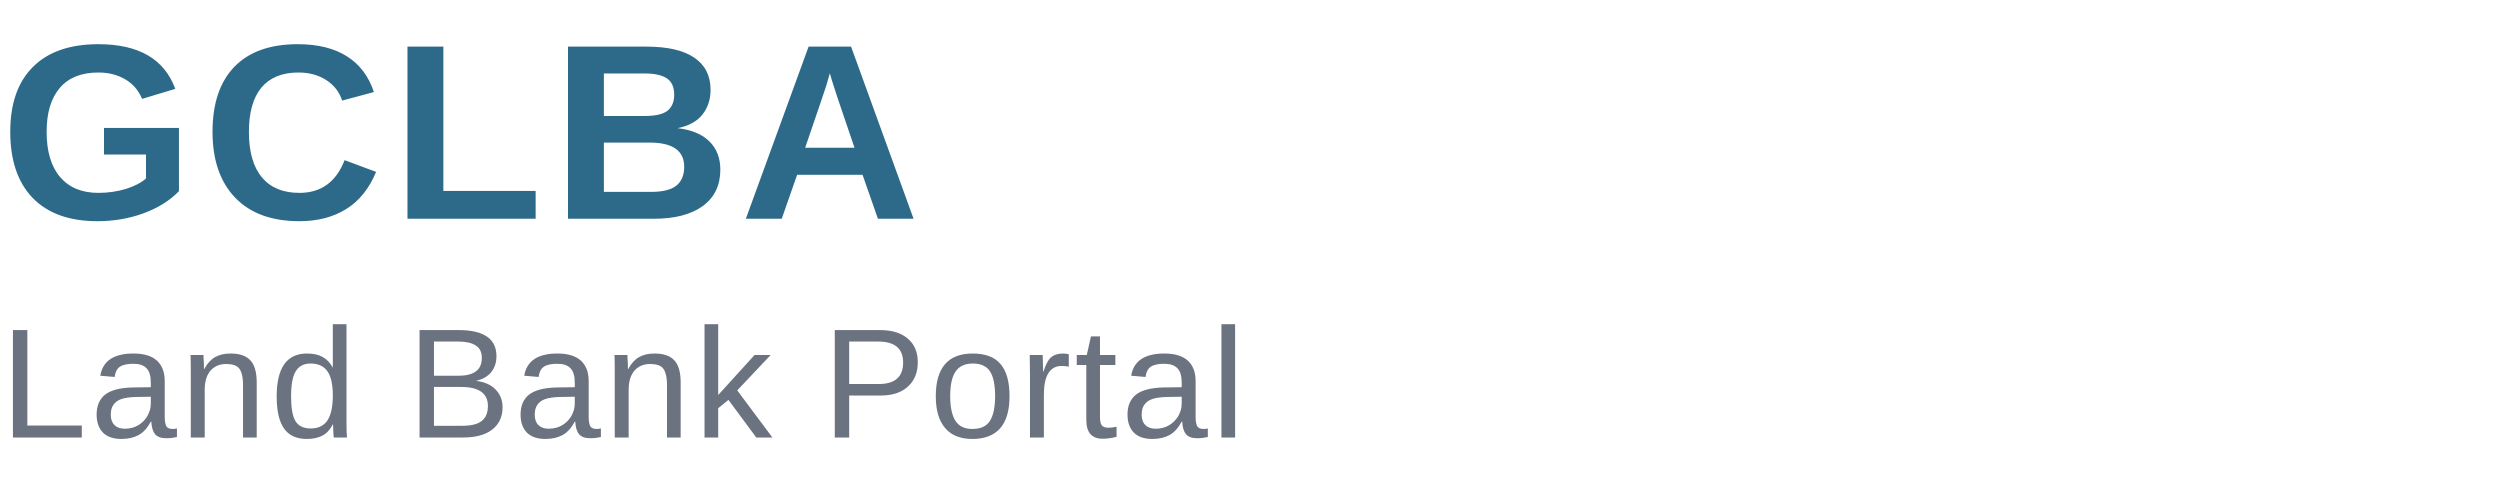
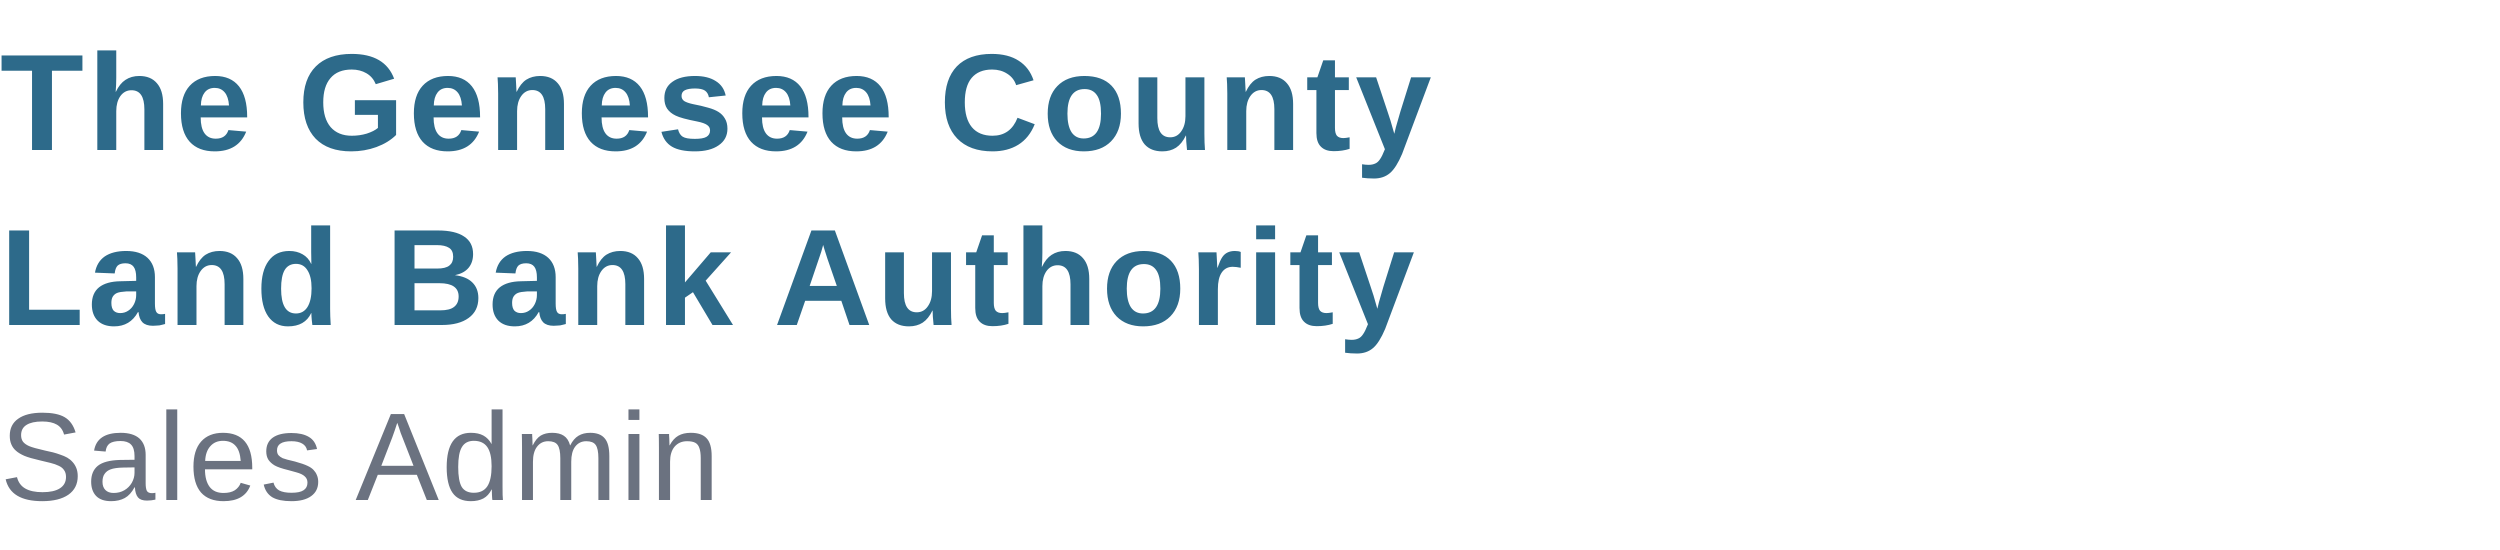
- <svg xmlns="http://www.w3.org/2000/svg" viewBox="0 0 160 32" role="img" aria-label="GCLBA Land Bank Portal">
-   <text x="0" y="14" font-family="-apple-system,BlinkMacSystemFont,'Helvetica Neue',Arial,sans-serif" font-size="16" font-weight="700" fill="#2d6a8a" letter-spacing="0.5">GCLBA</text>
-   <text x="0" y="28" font-family="-apple-system,BlinkMacSystemFont,'Helvetica Neue',Arial,sans-serif" font-size="10" fill="#6b7280" letter-spacing="0.2">Land Bank Portal</text>
+ <svg xmlns="http://www.w3.org/2000/svg" viewBox="0 0 200 44" role="img" aria-label="The Genesee County Land Bank Authority — Sales Admin">
+   <text x="0" y="12" font-family="-apple-system,BlinkMacSystemFont,'Helvetica Neue',Arial,sans-serif" font-size="11" font-weight="700" fill="#2d6a8a" letter-spacing="0.3">The Genesee County</text>
+   <text x="0" y="26" font-family="-apple-system,BlinkMacSystemFont,'Helvetica Neue',Arial,sans-serif" font-size="11" font-weight="700" fill="#2d6a8a" letter-spacing="0.3">Land Bank Authority</text>
+   <text x="0" y="40" font-family="-apple-system,BlinkMacSystemFont,'Helvetica Neue',Arial,sans-serif" font-size="10" fill="#6b7280" letter-spacing="0.2">Sales Admin</text>
</svg>
